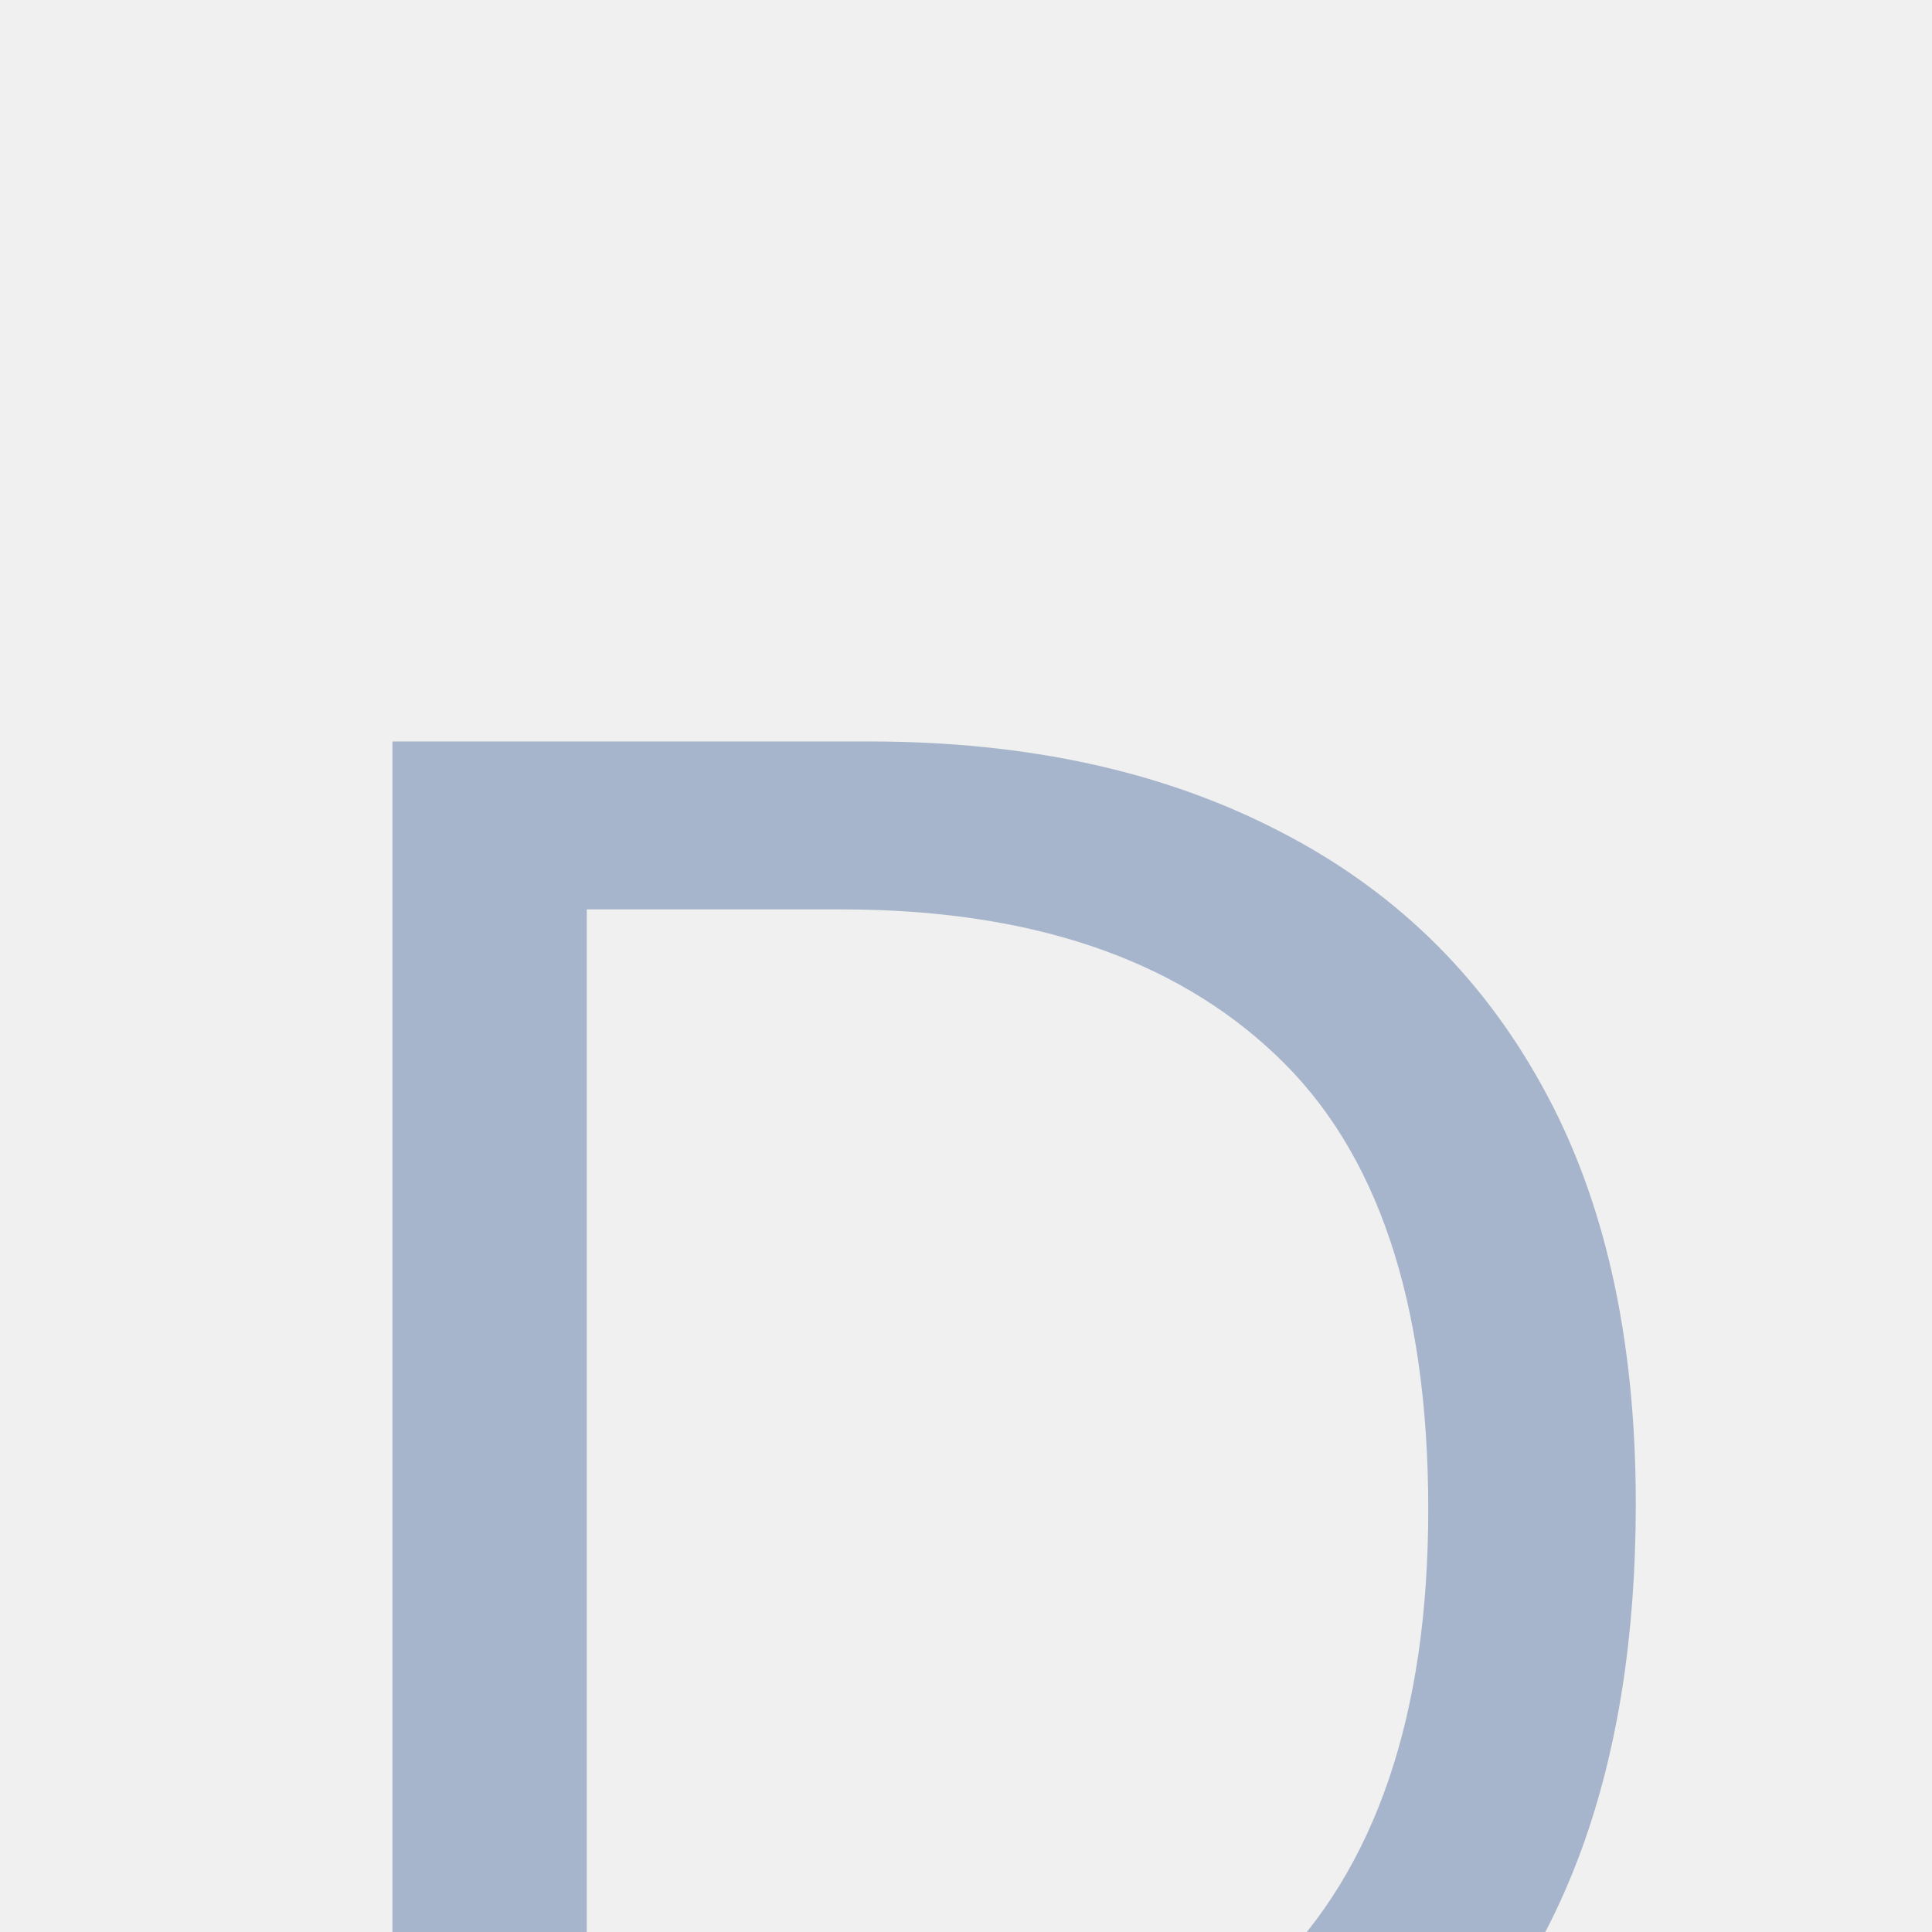
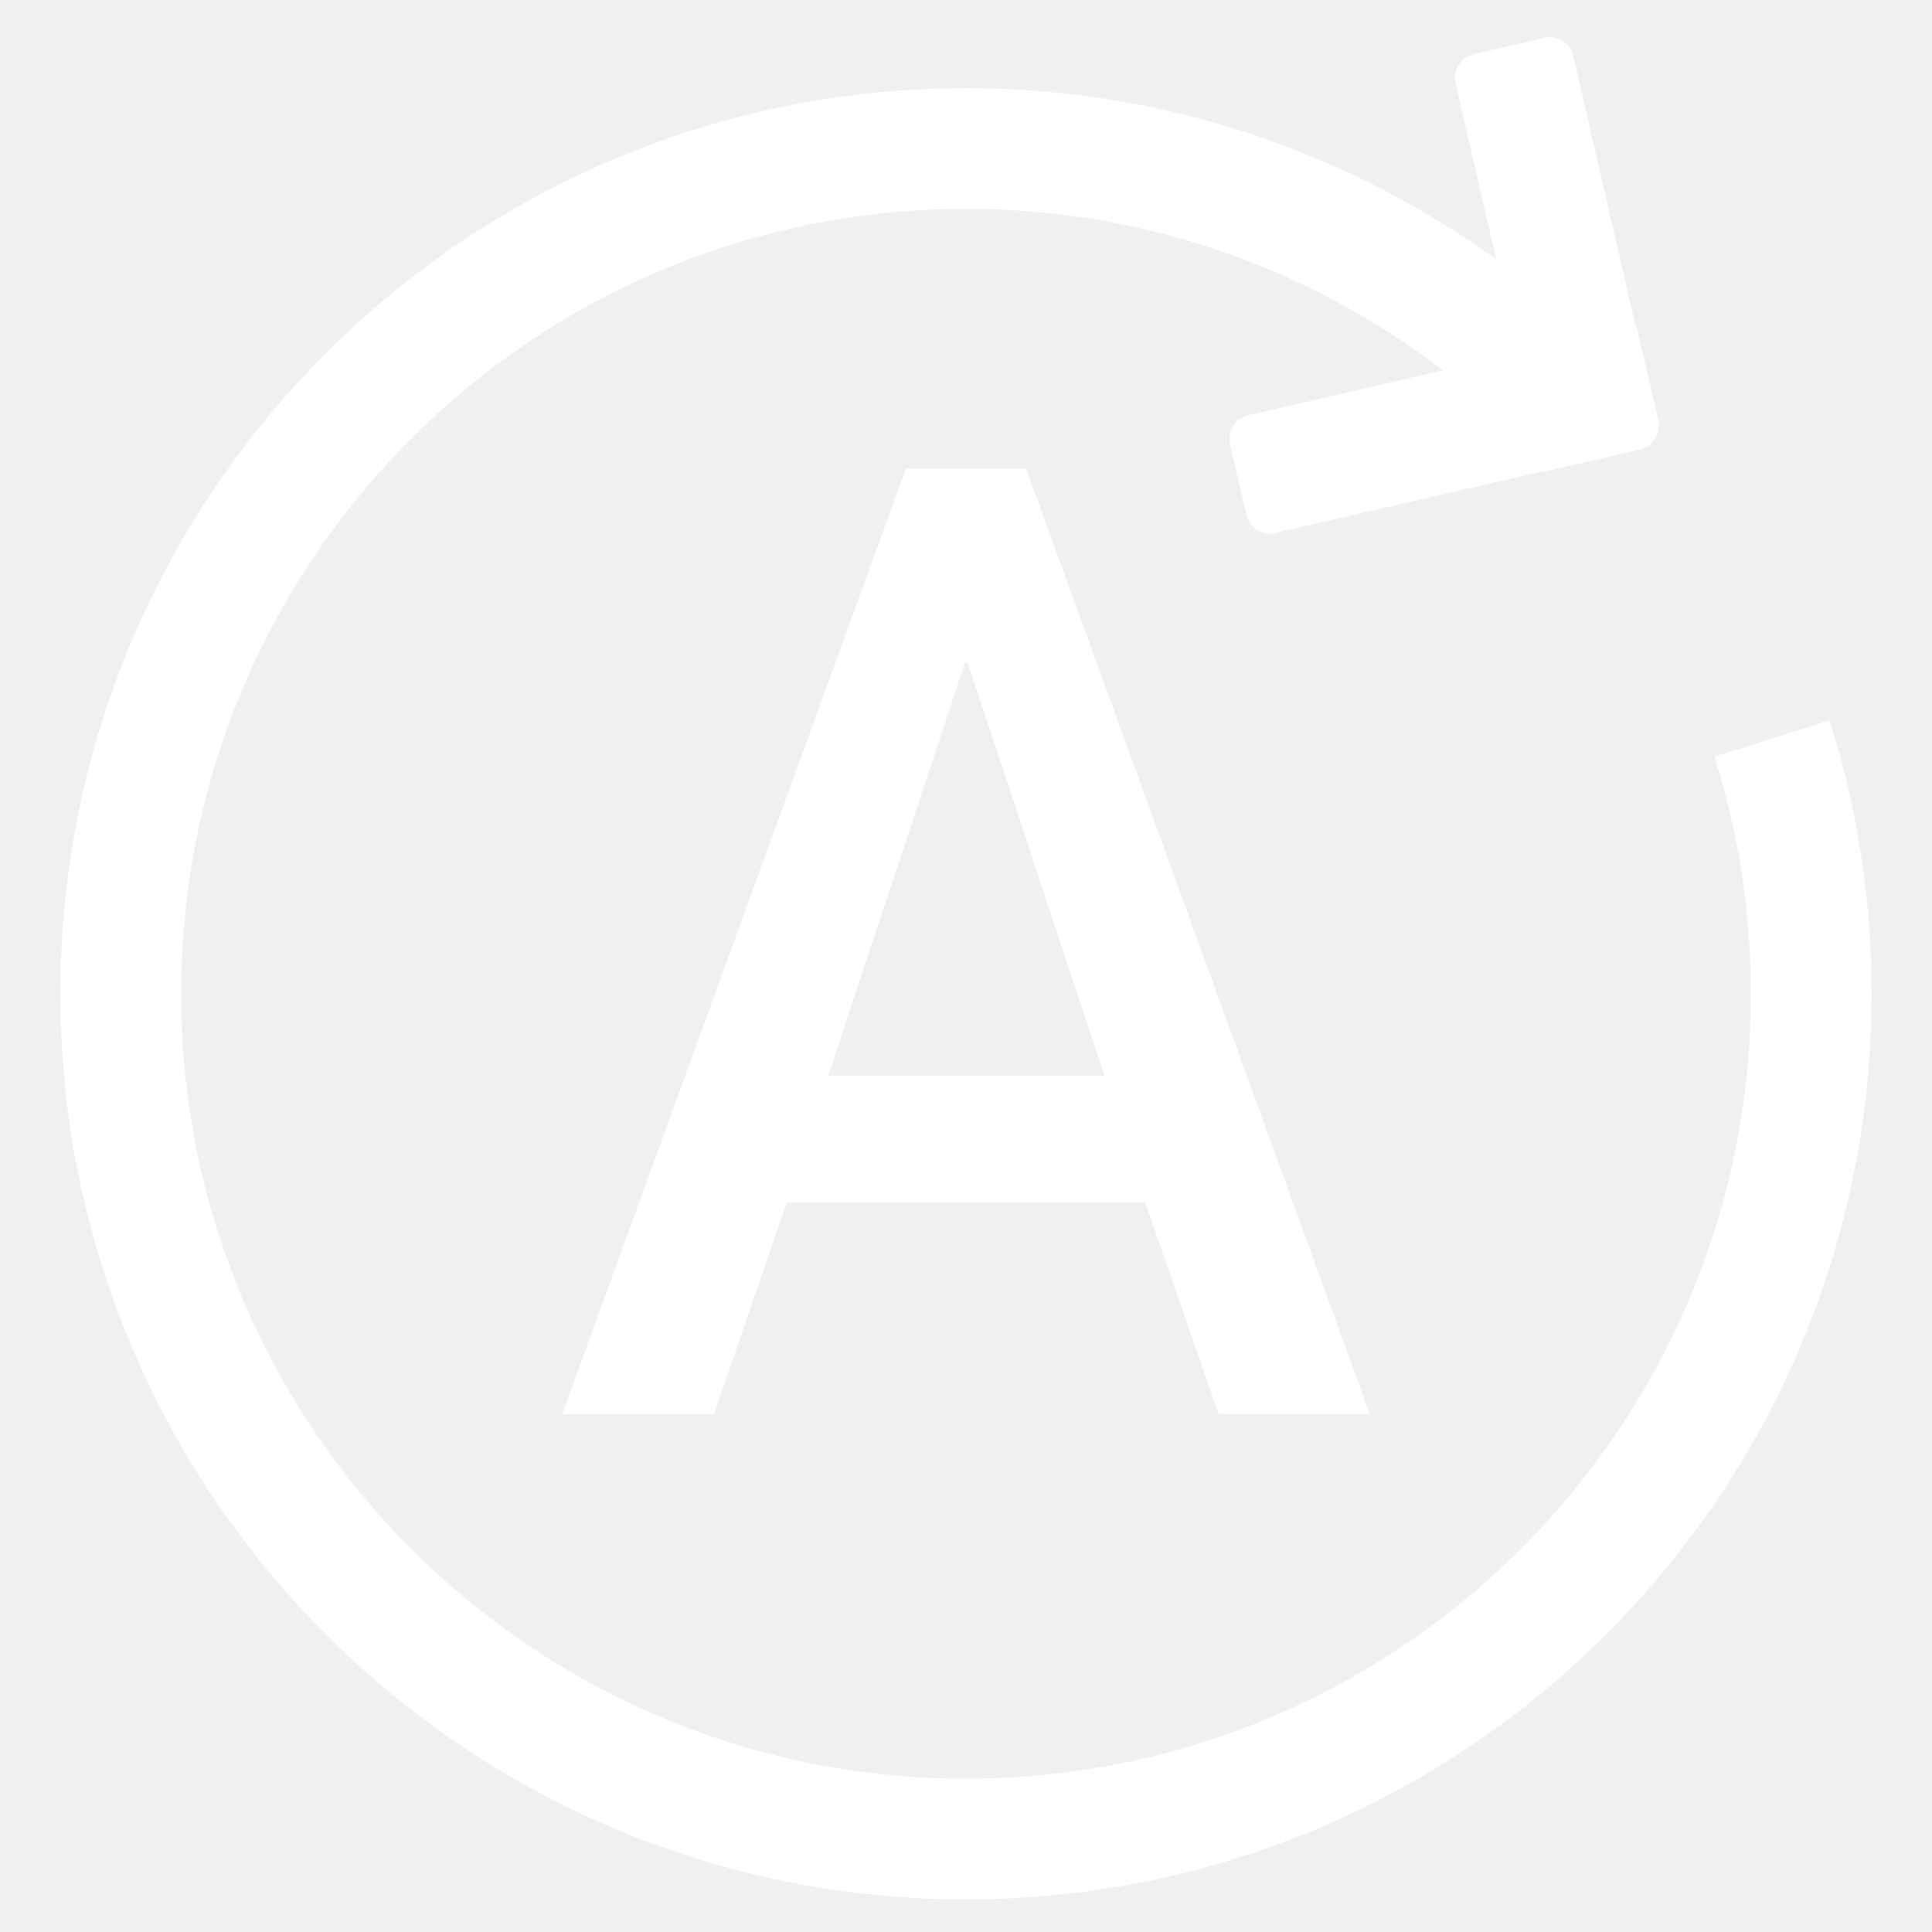
<svg xmlns="http://www.w3.org/2000/svg" width="16px" height="16px" viewBox="0 0 16 16" version="1.1">
  <g id="ic_auto" stroke="none" stroke-width="1" fill="none" fill-rule="evenodd">
    <rect id="矩形" fill="#D8D8D8" opacity="0" x="0" y="0" width="16" height="16" />
-     <text id="D" font-family="PingFang-SC-Heavy, PingFang SC" font-size="18" font-weight="normal" line-spacing="16" fill="#A6B5CC">
-       <tspan x="1.5" y="19">D</tspan>
-     </text>
+     <g id="ic_auto_forbidden" transform="translate(1, 0)">
+       <path d="M11.9,3.231 C10.637,1.993 8.908,1.23 7,1.23 C3.134,1.23 0,4.364 0,8.23 C0,12.096 3.134,15.23 7,15.23 C10.866,15.23 14,12.096 14,8.23 C14,7.493 13.886,6.783 13.675,6.116" id="路径" stroke="#FFFFFF" />
+       <path d="M9.859,2.82 L10.395,2.225 L10.399,2.228 L11.934,0.526 C12.008,0.443 12.134,0.437 12.216,0.511 L12.662,0.912 C12.744,0.986 12.751,1.113 12.677,1.195 L11.142,2.897 L12.847,4.433 C12.929,4.507 12.936,4.634 12.862,4.716 L12.46,5.162 C12.386,5.244 12.26,5.25 12.178,5.176 L10.473,3.641 L10.469,3.647 L9.874,3.112 C9.825,3.067 9.803,3.004 9.809,2.943 L9.809,2.933 C9.813,2.892 9.83,2.853 9.859,2.82 Z" id="形状结合" fill="#FFFFFF" fill-rule="nonzero" transform="translate(11.36064, 2.843582) rotate(-145) translate(-11.36064, -2.843582) " />
+       <path d="M4.913,11.711 L5.515,9.96 L8.485,9.96 L9.092,11.711 L10.344,11.711 L7.497,3.88 L6.503,3.88 L3.656,11.711 L4.913,11.711 Z M8.147,8.908 L5.859,8.908 L6.992,5.486 L7.013,5.486 L8.147,8.908 Z" id="A" fill="#FFFFFF" fill-rule="nonzero" />
+     </g>
  </g>
</svg>
